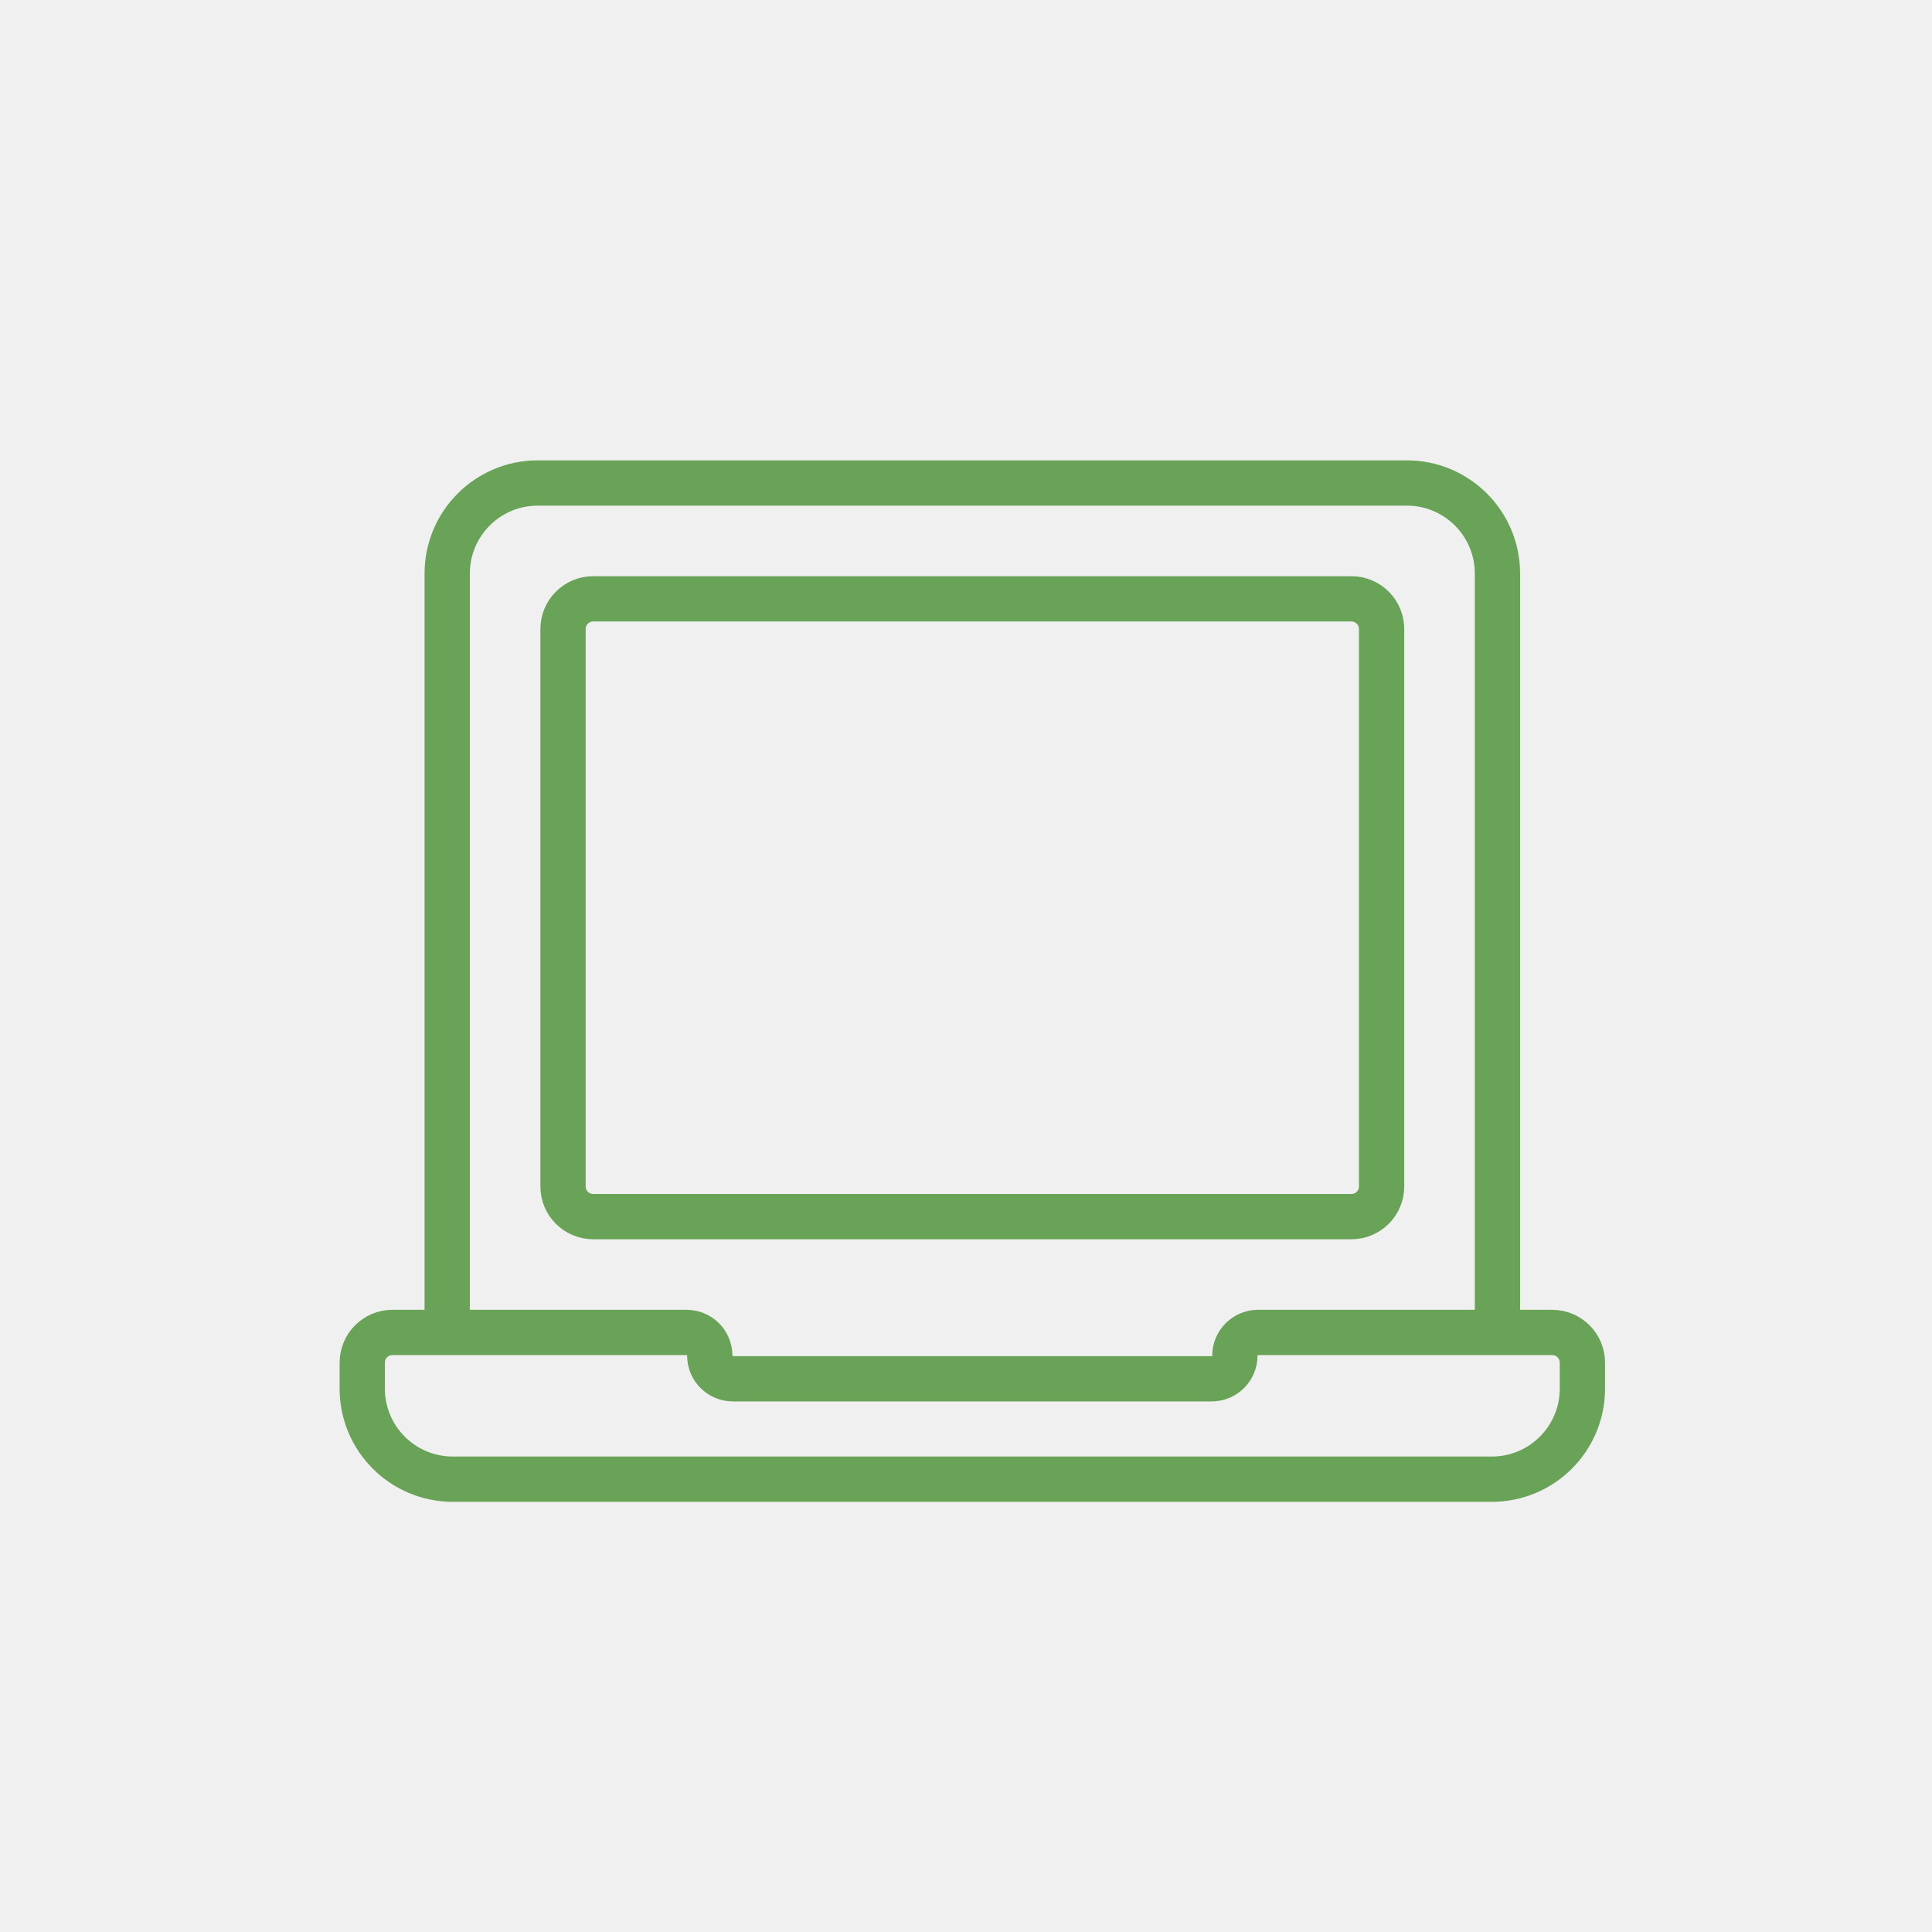
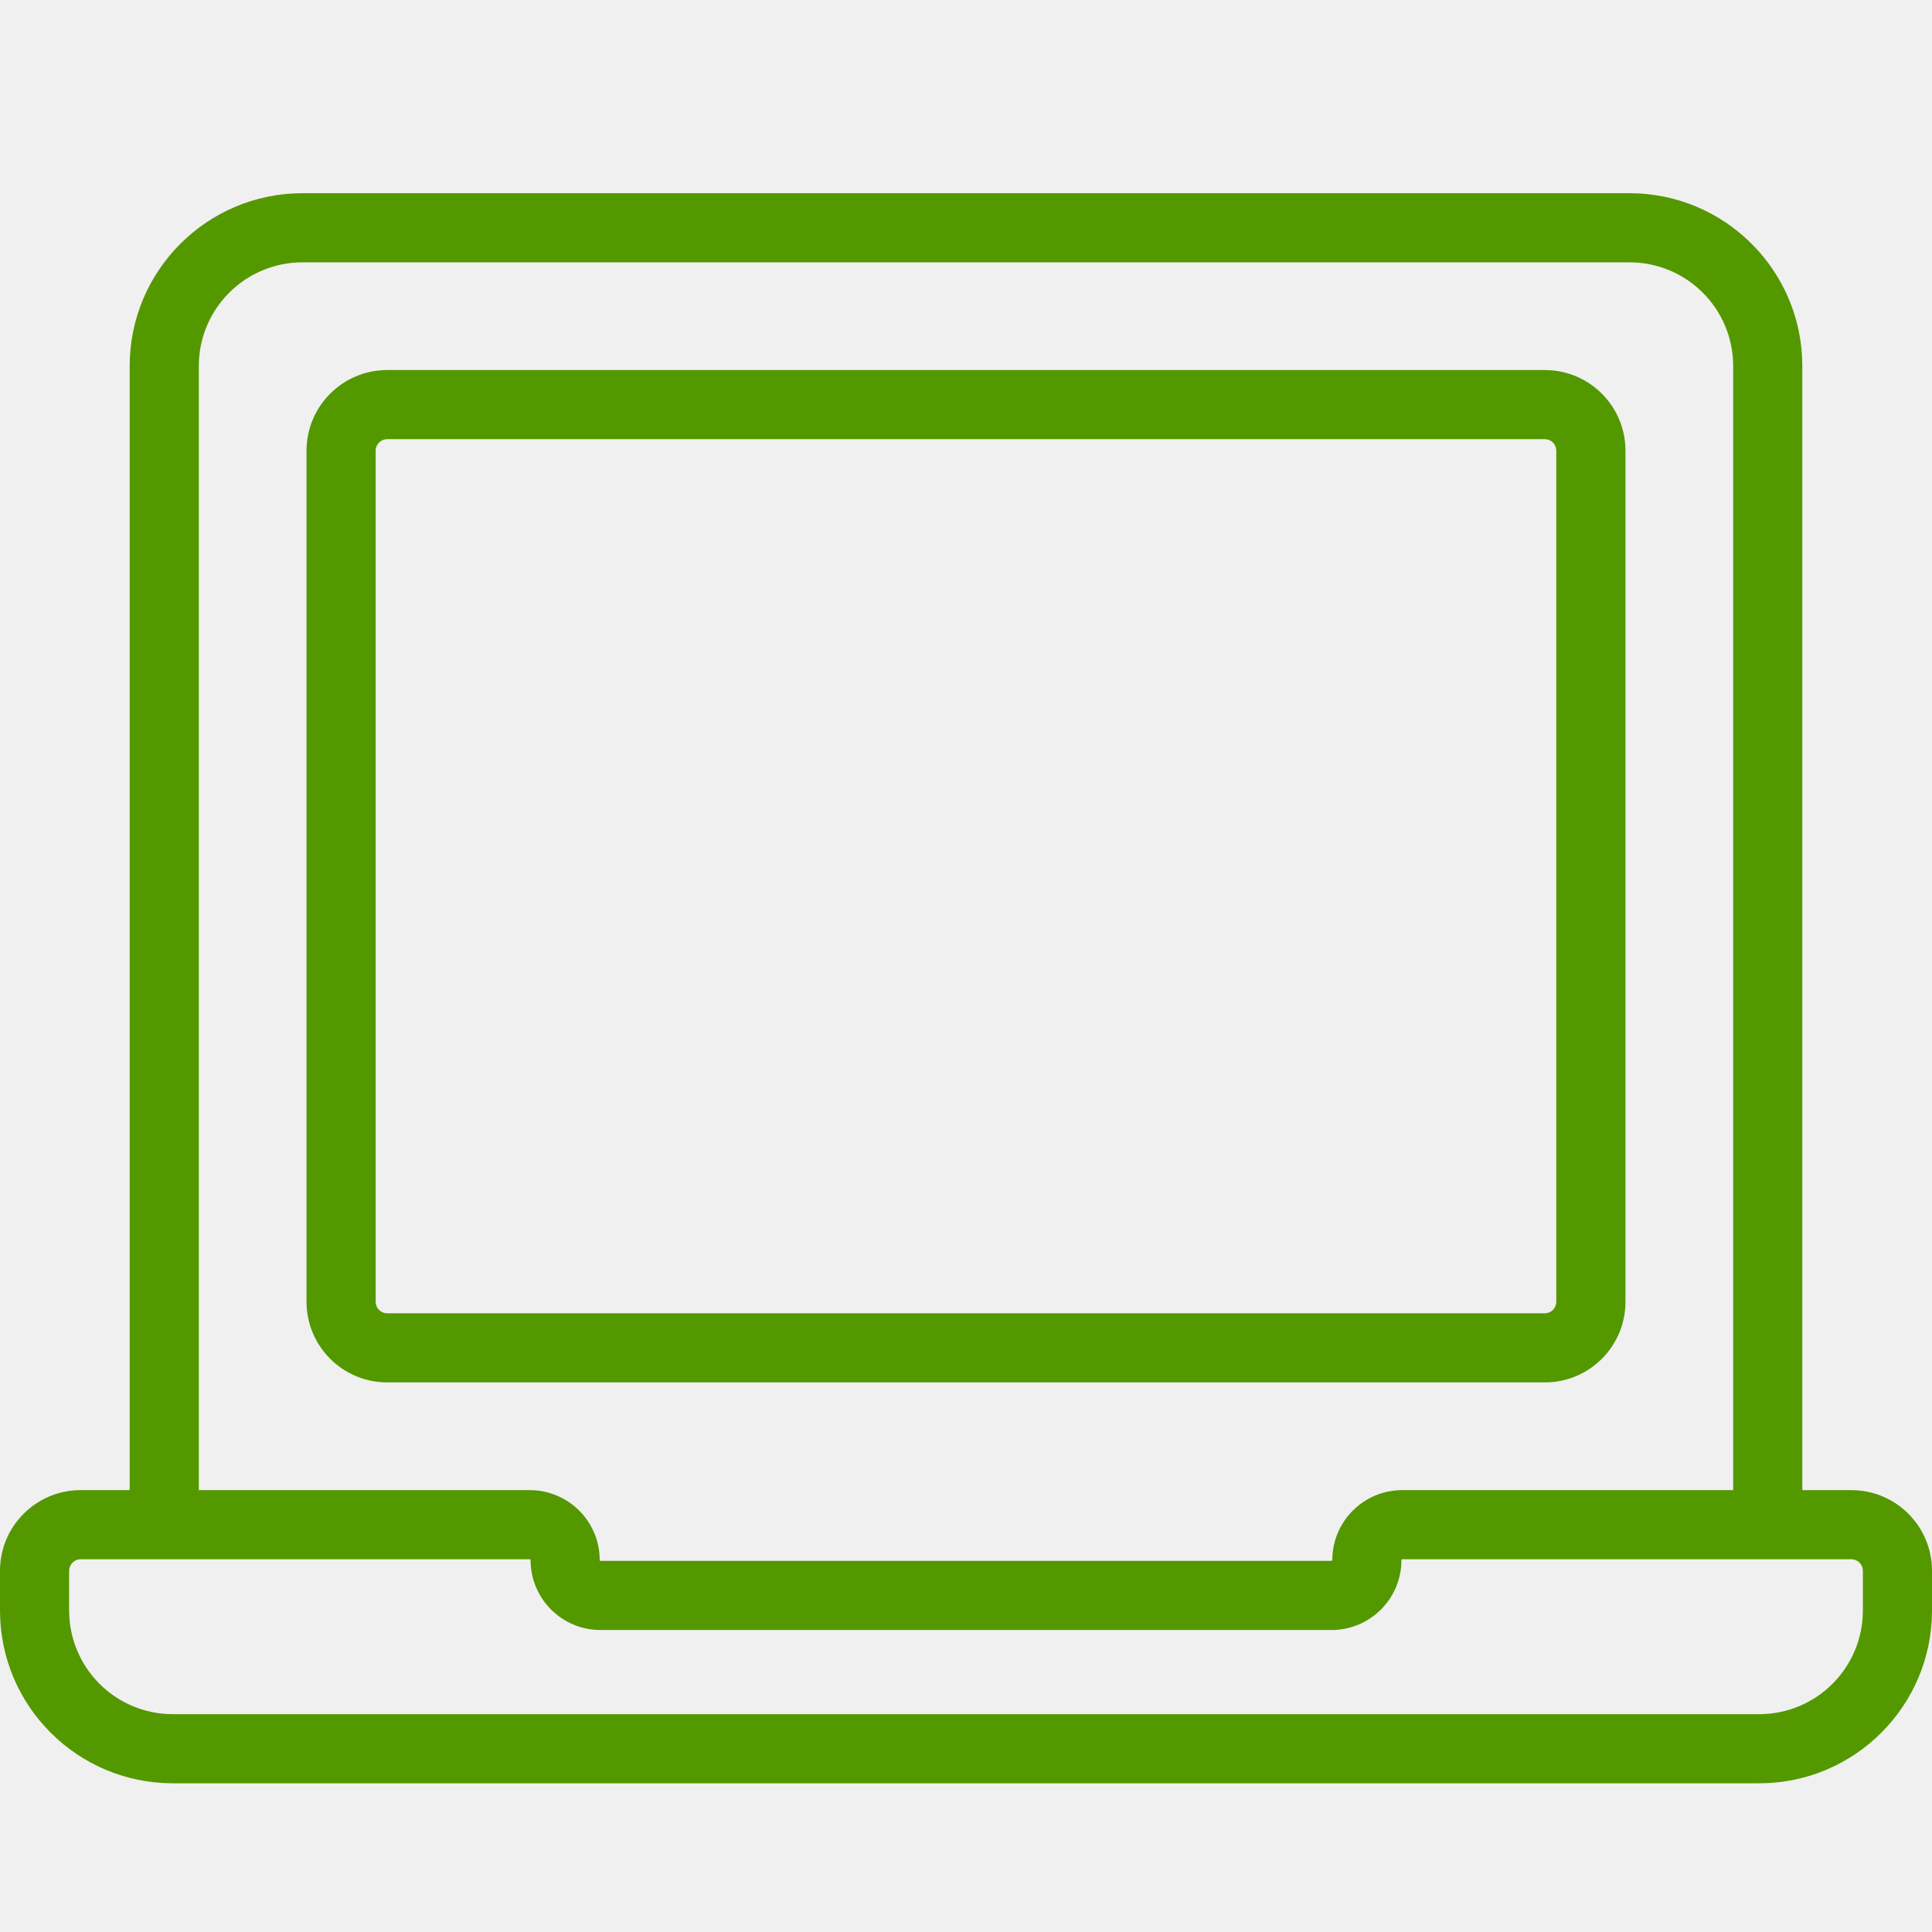
- <svg xmlns="http://www.w3.org/2000/svg" width="64" height="64" viewBox="0 0 64 64" fill="none">
-   <path d="M14.814 44.139V19C14.814 17.343 16.157 16 17.814 16H46.605C48.261 16 49.605 17.343 49.605 19V44.139M14.814 44.139H13C12.448 44.139 12 44.587 12 45.139V46C12 47.657 13.343 49 15 49H49.419C51.075 49 52.419 47.657 52.419 46V45.139C52.419 44.587 51.971 44.139 51.419 44.139H49.605M14.814 44.139H22.744C23.168 44.139 23.512 44.483 23.512 44.907C23.512 45.331 23.855 45.674 24.279 45.674H40.139C40.563 45.674 40.907 45.331 40.907 44.907C40.907 44.483 41.251 44.139 41.674 44.139H49.605M45.767 20.837V39.302C45.767 39.855 45.32 40.302 44.767 40.302H19.651C19.099 40.302 18.651 39.855 18.651 39.302V20.837C18.651 20.285 19.099 19.837 19.651 19.837H44.767C45.32 19.837 45.767 20.285 45.767 20.837Z" stroke="#68A357" stroke-width="1.5" />
+ <svg xmlns="http://www.w3.org/2000/svg" preserveAspectRatio="none" overflow="visible" style="display: block;" width="32" height="32" viewBox="0 0 32 32" fill="none">
+   <g id="Icons â Category" clip-path="url(#clip0_0_69)">
+     <g id="Vector">
+ </g>
+     <path id="Vector 6 (Stroke)" d="M5.011 4.345C4.062 4.345 3.293 5.114 3.293 6.063V24.681H8.774C9.414 24.681 9.933 25.2 9.933 25.84C9.933 25.843 9.933 25.844 9.934 25.845C9.934 25.846 9.935 25.848 9.937 25.849C9.937 25.85 9.938 25.85 9.939 25.851C9.94 25.851 9.94 25.852 9.941 25.852C9.942 25.852 9.943 25.853 9.946 25.853H22.054C22.056 25.853 22.057 25.853 22.058 25.853C22.058 25.852 22.058 25.852 22.059 25.852C22.06 25.852 22.061 25.851 22.062 25.85C22.062 25.85 22.063 25.849 22.063 25.849C22.064 25.848 22.065 25.847 22.066 25.846C22.066 25.846 22.066 25.845 22.066 25.845C22.067 25.844 22.067 25.843 22.067 25.84C22.067 25.2 22.586 24.681 23.226 24.681H28.707V6.063C28.707 5.114 27.938 4.345 26.989 4.345H5.011ZM29.852 24.681V6.063C29.852 4.482 28.57 3.2 26.989 3.2H5.011C3.43 3.2 2.148 4.482 2.148 6.063V24.681H1.336C0.598 24.681 9.53674e-07 25.279 9.53674e-07 26.017V26.674C9.53674e-07 28.255 1.282 29.537 2.863 29.537H29.137C30.718 29.537 32 28.255 32 26.674V26.017C32 25.279 31.402 24.681 30.664 24.681H29.852ZM6.413 7.274C6.308 7.274 6.222 7.36 6.222 7.465V21.561C6.222 21.667 6.308 21.752 6.413 21.752H25.587C25.692 21.752 25.777 21.667 25.777 21.561V7.465C25.777 7.36 25.692 7.274 25.587 7.274H6.413ZM5.077 7.465C5.077 6.727 5.676 6.129 6.413 6.129H25.587C26.325 6.129 26.923 6.727 26.923 7.465V21.561C26.923 22.299 26.325 22.897 25.587 22.897H6.413C5.676 22.897 5.077 22.299 5.077 21.561V7.465ZM1.336 25.826C1.231 25.826 1.145 25.912 1.145 26.017V26.674C1.145 27.623 1.914 28.392 2.863 28.392H29.137C30.086 28.392 30.855 27.623 30.855 26.674V26.017C30.855 25.912 30.77 25.826 30.664 25.826H23.226C23.223 25.826 23.221 25.827 23.221 25.827C23.219 25.828 23.218 25.829 23.216 25.83C23.215 25.832 23.213 25.834 23.213 25.835C23.213 25.835 23.212 25.837 23.212 25.84C23.212 26.479 22.694 26.998 22.054 26.998H9.946C9.306 26.998 8.788 26.479 8.788 25.84C8.788 25.837 8.787 25.835 8.787 25.835C8.786 25.834 8.786 25.832 8.784 25.83C8.782 25.829 8.781 25.828 8.779 25.827C8.779 25.827 8.777 25.826 8.774 25.826H1.336Z" fill-rule="evenodd" clip-rule="evenodd" fill="#549800" />
+   </g>
+   <defs>
+     <clipPath id="clip0_0_69">
+       <rect width="32" height="32" fill="white" />
+     </clipPath>
+   </defs>
</svg>
